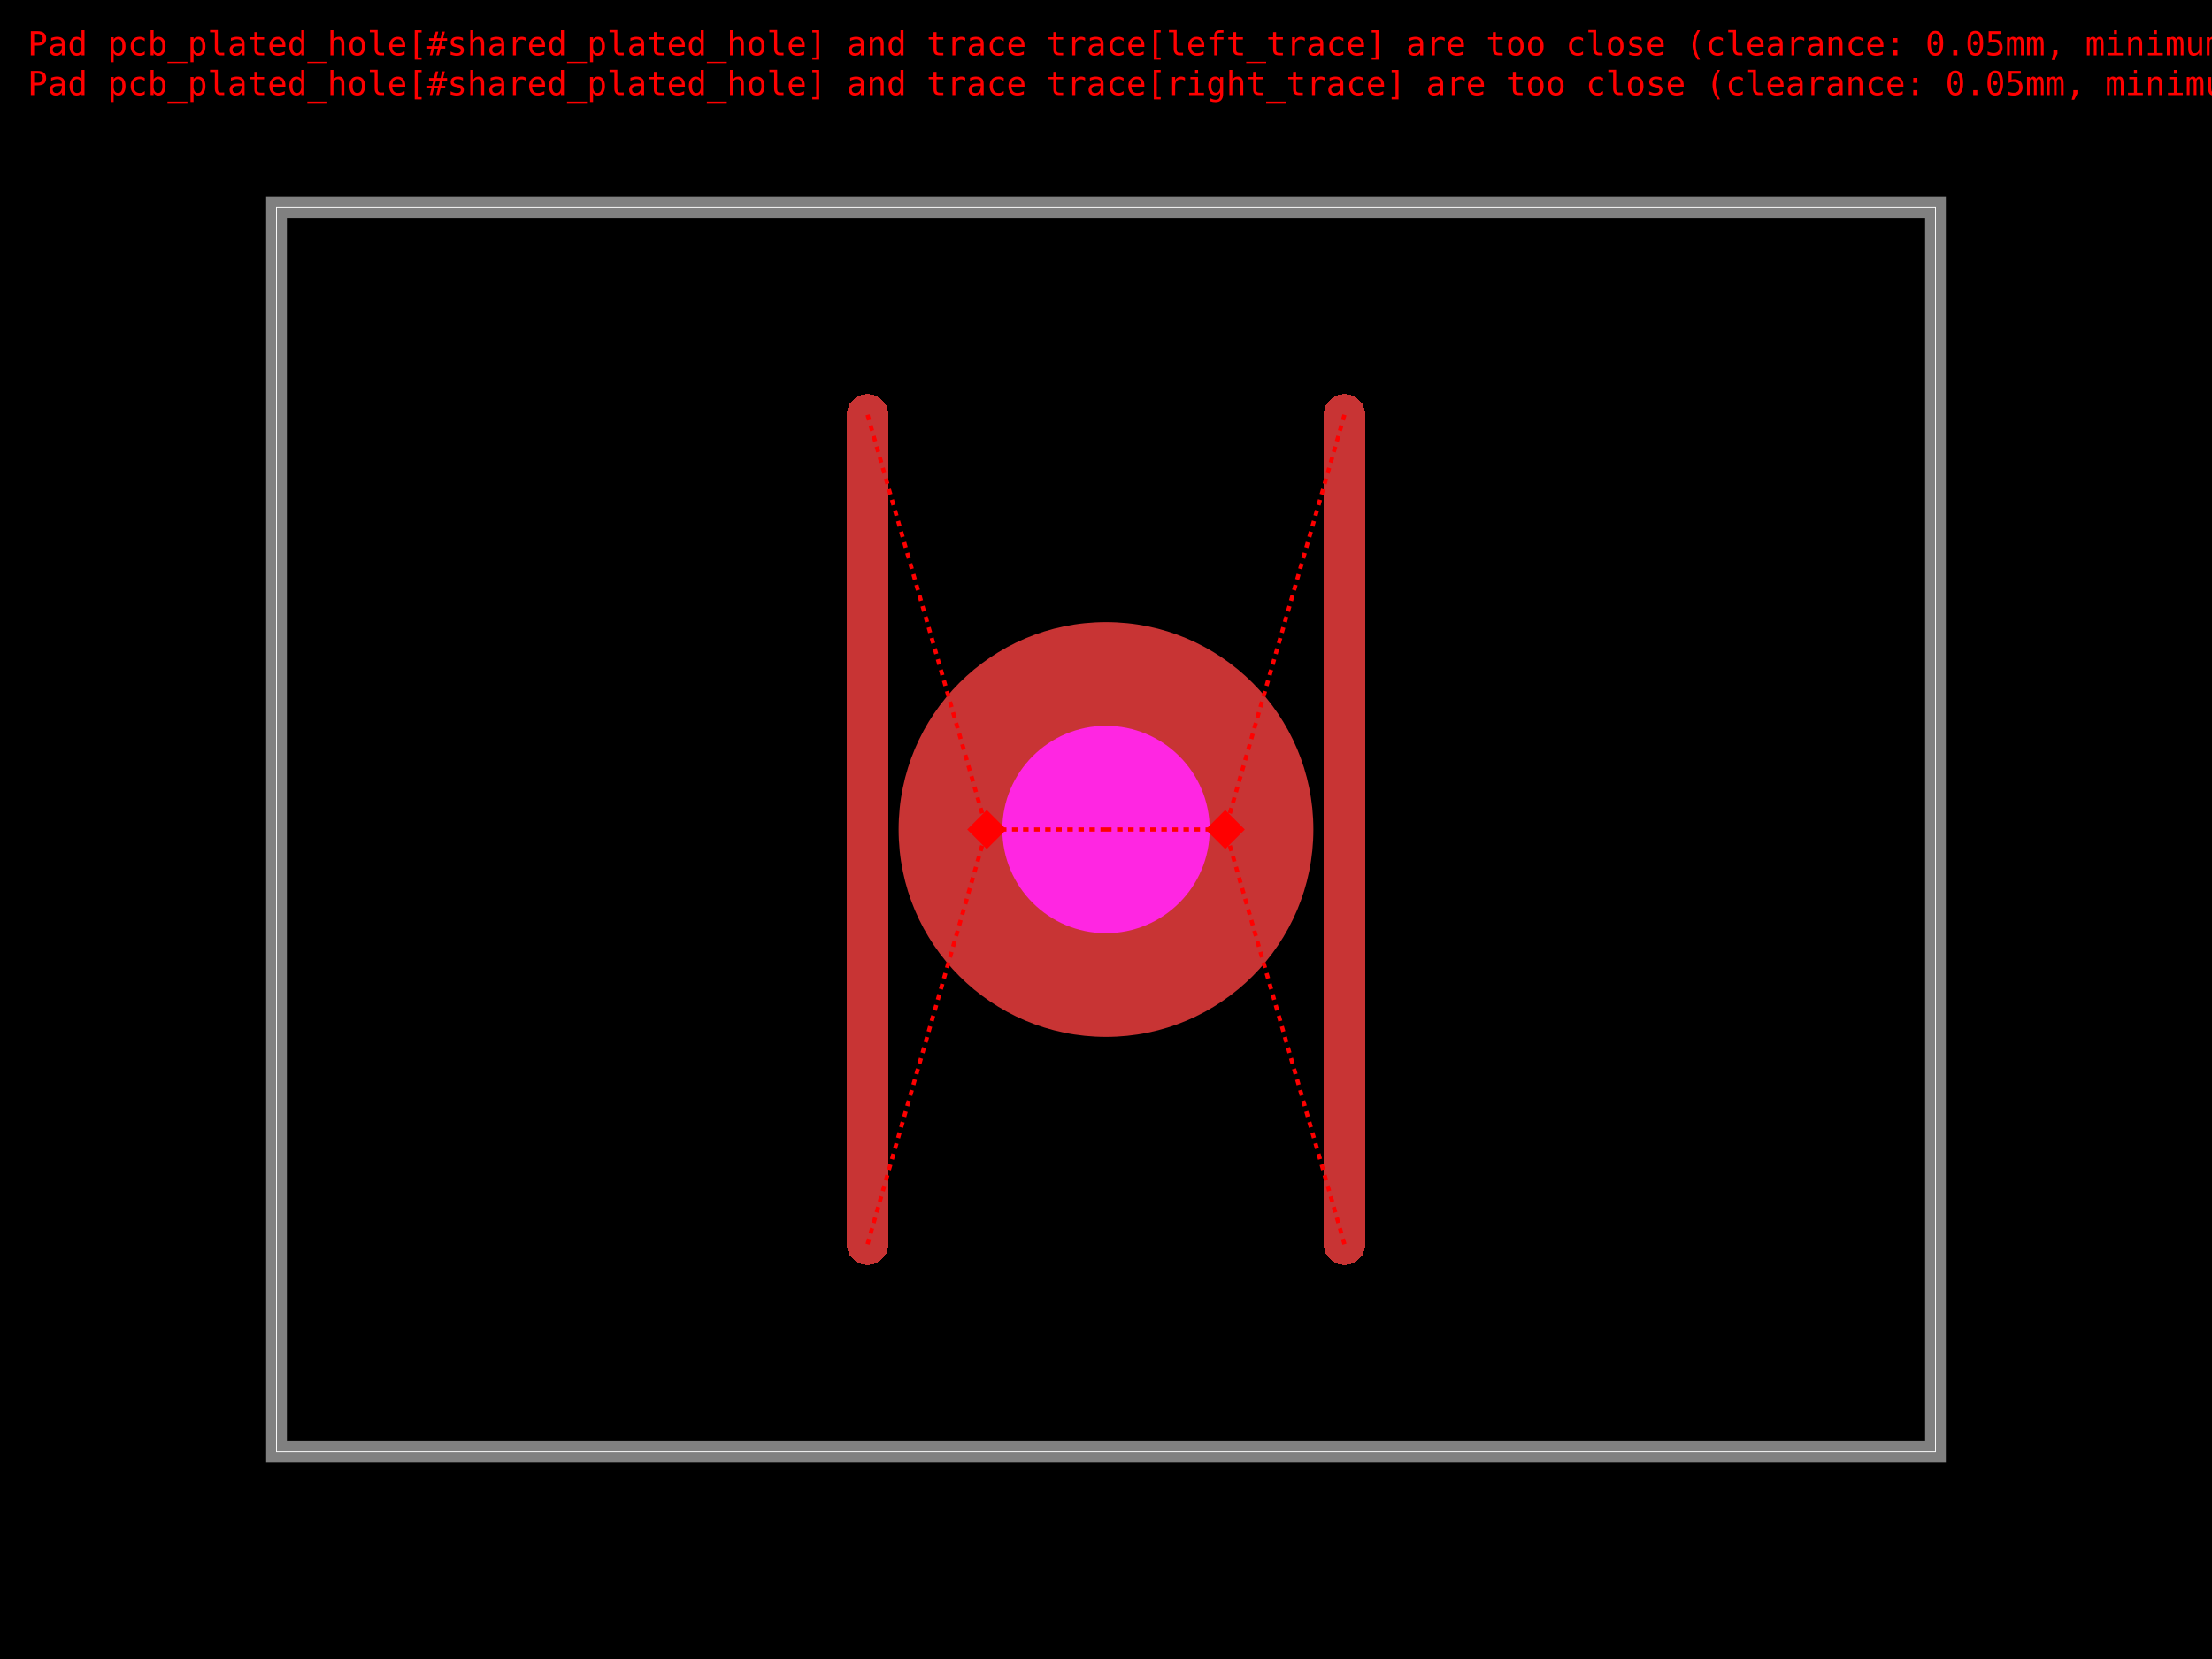
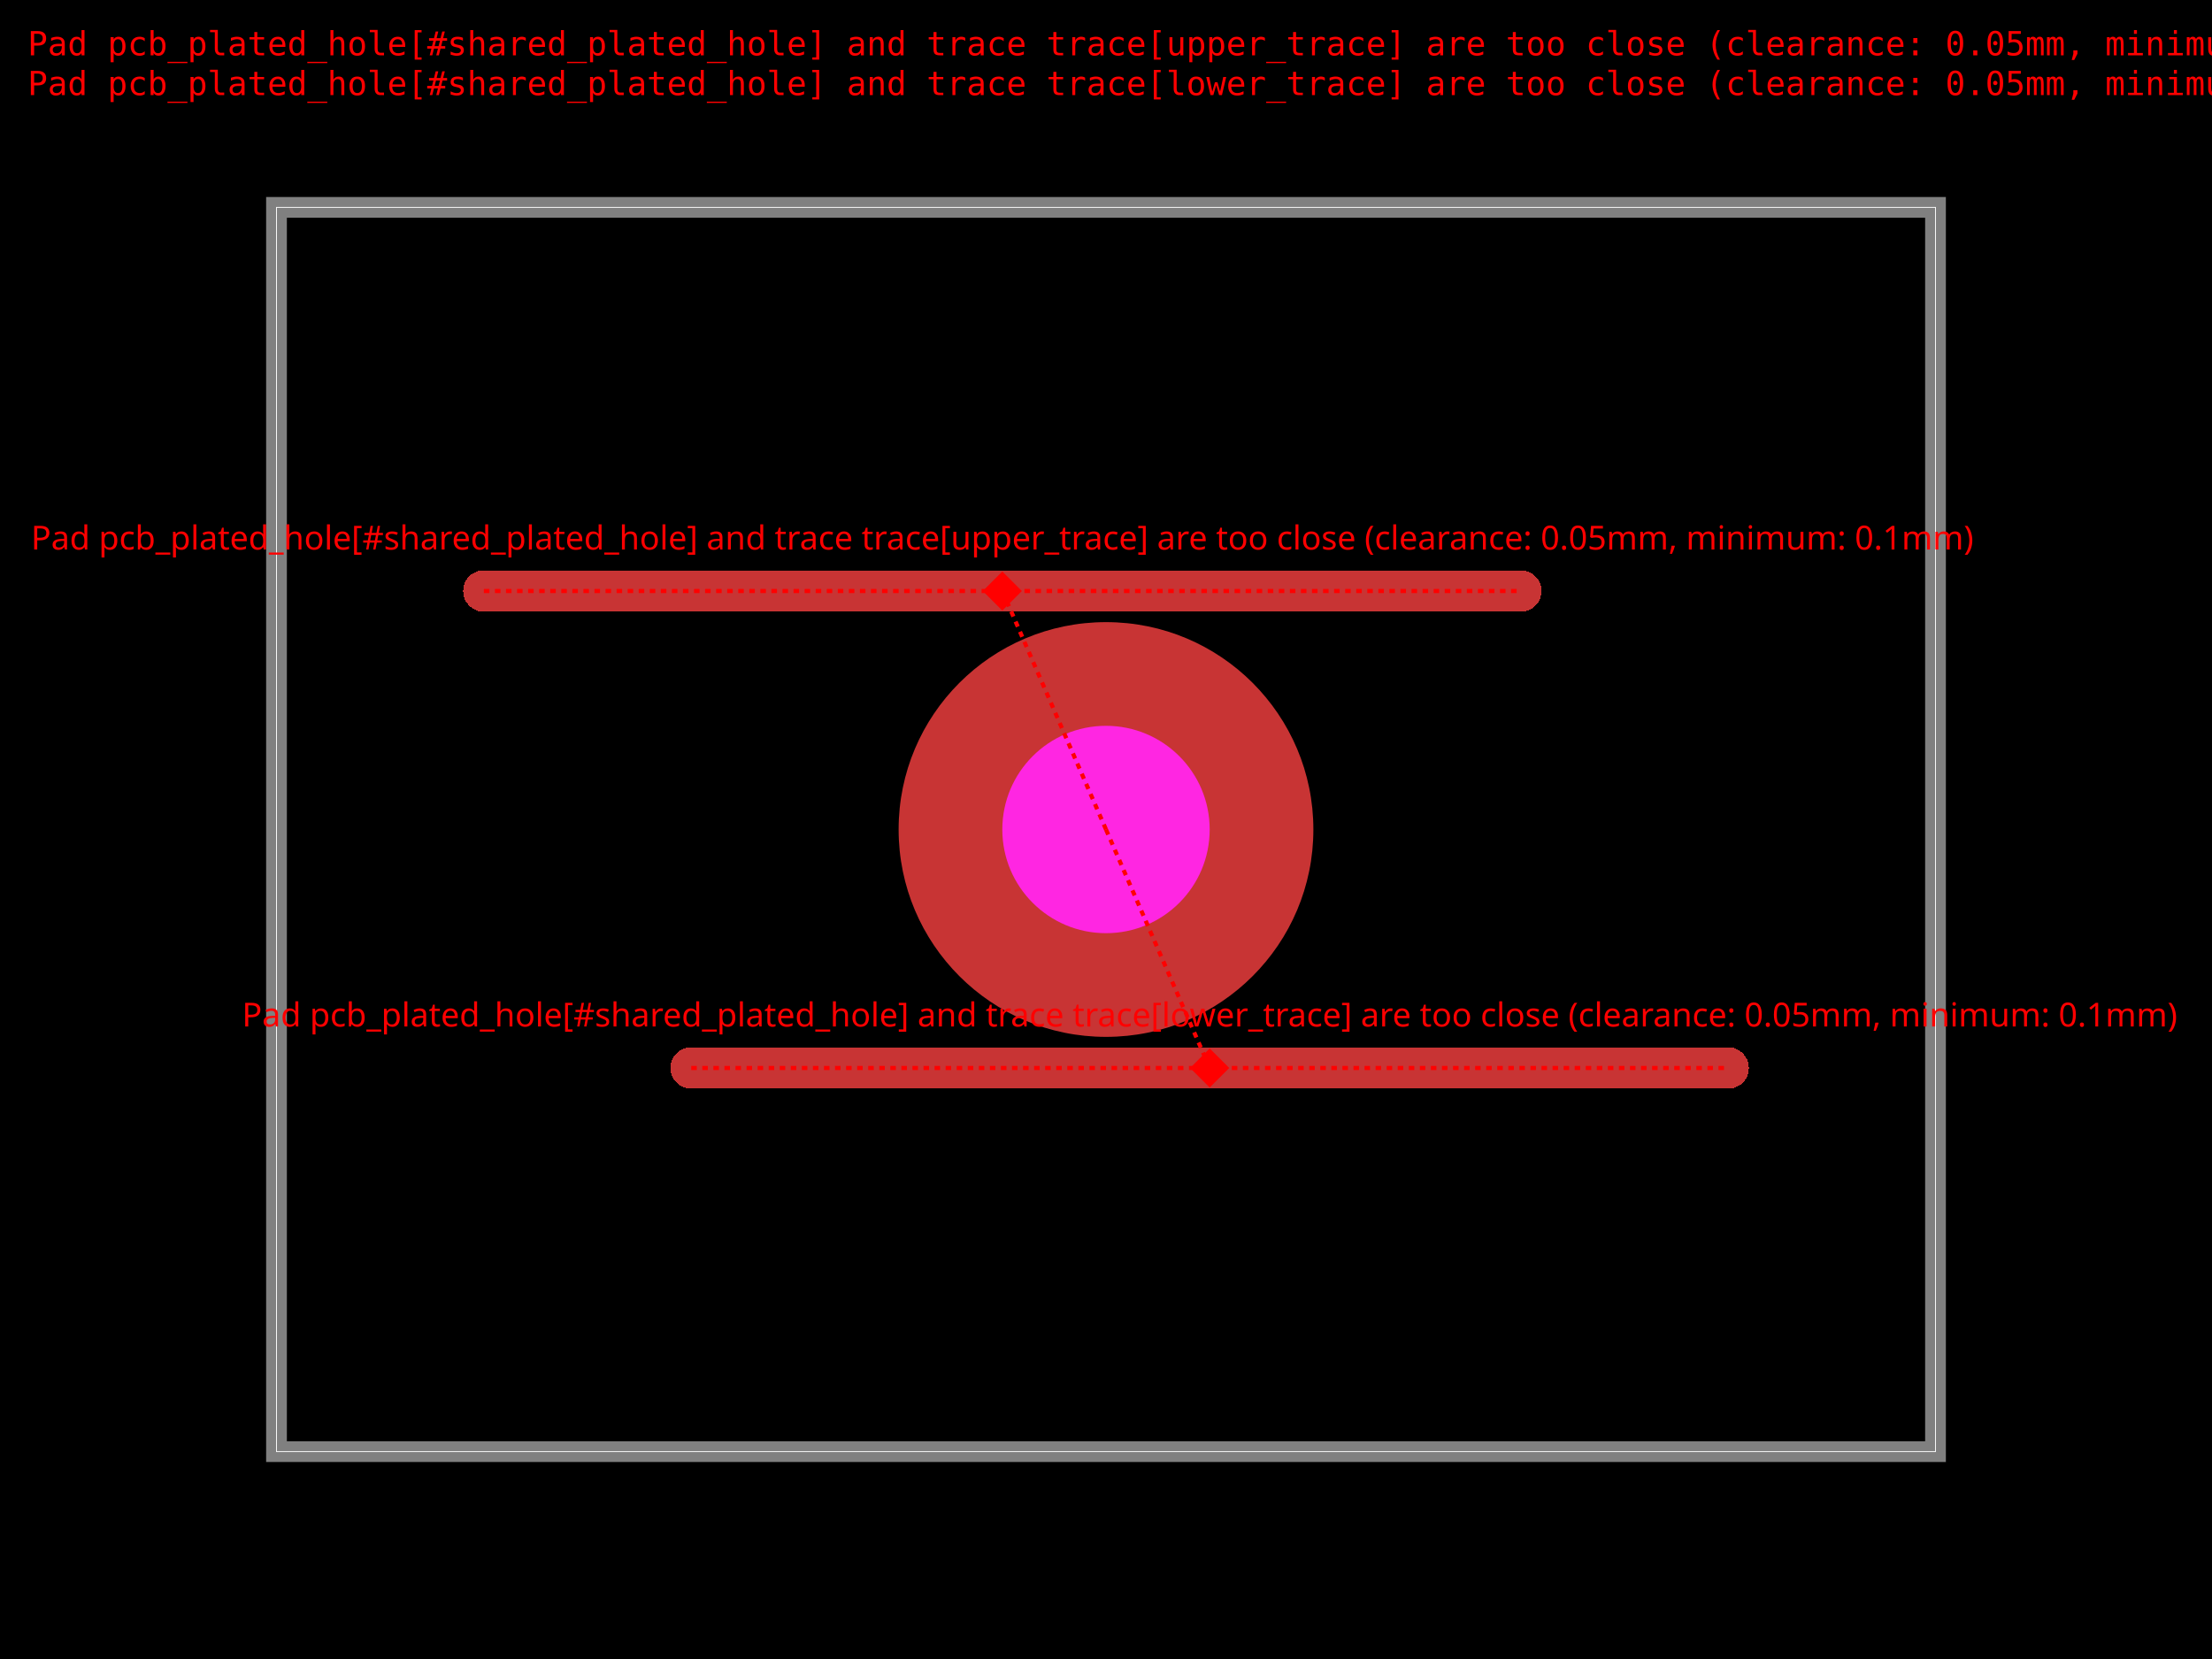
<svg xmlns="http://www.w3.org/2000/svg" width="800" height="600">
  <style />
  <rect class="boundary" x="0" y="0" fill="#000" width="800" height="600" data-type="pcb_background" data-pcb-layer="global" />
  <rect class="pcb-boundary" fill="none" stroke="#fff" stroke-width="0.3" x="100" y="75" width="600" height="450" data-type="pcb_boundary" data-pcb-layer="global" />
  <path class="pcb-board" d="M 100 525 L 700 525 L 700 75 L 100 75 Z" fill="none" stroke="rgba(255, 255, 255, 0.5)" stroke-width="7.5" data-type="pcb_board" data-pcb-layer="board" />
-   <path class="pcb-trace" stroke="rgb(200, 52, 52)" fill="none" d="M 313.75 450 L 313.75 150" stroke-width="15" stroke-linecap="round" stroke-linejoin="round" shape-rendering="crispEdges" data-type="pcb_trace" data-pcb-layer="top" />
-   <path class="pcb-trace" stroke="rgb(200, 52, 52)" fill="none" d="M 486.25 450 L 486.25 150" stroke-width="15" stroke-linecap="round" stroke-linejoin="round" shape-rendering="crispEdges" data-type="pcb_trace" data-pcb-layer="top" />
+   <path class="pcb-trace" stroke="rgb(200, 52, 52)" fill="none" d="M 175 213.75 L 550 213.75" stroke-width="15" stroke-linecap="round" stroke-linejoin="round" shape-rendering="crispEdges" data-type="pcb_trace" data-pcb-layer="top" />
+   <path class="pcb-trace" stroke="rgb(200, 52, 52)" fill="none" d="M 250 386.25 L 625 386.25" stroke-width="15" stroke-linecap="round" stroke-linejoin="round" shape-rendering="crispEdges" data-type="pcb_trace" data-pcb-layer="top" />
  <g data-type="pcb_plated_hole" data-pcb-layer="through">
    <circle class="pcb-hole-outer" fill="rgb(200, 52, 52)" cx="400" cy="300" r="75" data-type="pcb_plated_hole" data-pcb-layer="top" />
    <circle class="pcb-hole-inner" fill="#FF26E2" cx="400" cy="300" r="37.5" data-type="pcb_plated_hole_drill" data-pcb-layer="drill" />
  </g>
-   <line x1="313.75" y1="450" x2="356.875" y2="300" stroke="red" stroke-width="1.5" stroke-dasharray="2,2" data-error-reference="trace-start" data-type="pcb_pad_trace_clearance_error" data-pcb-layer="overlay" />
-   <line x1="313.75" y1="150" x2="356.875" y2="300" stroke="red" stroke-width="1.5" stroke-dasharray="2,2" data-error-reference="trace-end" data-type="pcb_pad_trace_clearance_error" data-pcb-layer="overlay" />
-   <line x1="400" y1="300" x2="356.875" y2="300" stroke="red" stroke-width="1.5" stroke-dasharray="2,2" data-error-reference="obstacle" data-type="pcb_pad_trace_clearance_error" data-pcb-layer="overlay" />
-   <rect x="351.875" y="295" width="10" height="10" fill="red" transform="rotate(45 356.875 300)" data-type="pcb_pad_trace_clearance_error" data-pcb-layer="overlay" />
-   <line x1="486.25" y1="450" x2="443.125" y2="300" stroke="red" stroke-width="1.5" stroke-dasharray="2,2" data-error-reference="trace-start" data-type="pcb_pad_trace_clearance_error" data-pcb-layer="overlay" />
-   <line x1="486.25" y1="150" x2="443.125" y2="300" stroke="red" stroke-width="1.5" stroke-dasharray="2,2" data-error-reference="trace-end" data-type="pcb_pad_trace_clearance_error" data-pcb-layer="overlay" />
-   <line x1="400" y1="300" x2="443.125" y2="300" stroke="red" stroke-width="1.5" stroke-dasharray="2,2" data-error-reference="obstacle" data-type="pcb_pad_trace_clearance_error" data-pcb-layer="overlay" />
-   <rect x="438.125" y="295" width="10" height="10" fill="red" transform="rotate(45 443.125 300)" data-type="pcb_pad_trace_clearance_error" data-pcb-layer="overlay" />
+   <line x1="175" y1="213.75" x2="362.5" y2="213.75" stroke="red" stroke-width="1.5" stroke-dasharray="2,2" data-error-reference="trace-start" data-type="pcb_pad_trace_clearance_error" data-pcb-layer="overlay" />
+   <line x1="362.5" y1="213.75" x2="550" y2="213.75" stroke="red" stroke-width="1.5" stroke-dasharray="2,2" data-error-reference="trace-end" data-type="pcb_pad_trace_clearance_error" data-pcb-layer="overlay" />
+   <line x1="400" y1="300" x2="362.5" y2="213.75" stroke="red" stroke-width="1.5" stroke-dasharray="2,2" data-error-reference="obstacle" data-type="pcb_pad_trace_clearance_error" data-pcb-layer="overlay" />
+   <rect x="357.5" y="208.75" width="10" height="10" fill="red" transform="rotate(45 362.5 213.75)" data-type="pcb_pad_trace_clearance_error" data-pcb-layer="overlay" />
+   <text x="362.5" y="198.75" fill="red" font-family="sans-serif" font-size="12" text-anchor="middle" data-type="pcb_pad_trace_clearance_error" data-pcb-layer="overlay">Pad pcb_plated_hole[#shared_plated_hole] and trace trace[upper_trace] are too close (clearance: 0.05mm, minimum: 0.1mm)</text>
+   <line x1="250" y1="386.25" x2="437.5" y2="386.25" stroke="red" stroke-width="1.5" stroke-dasharray="2,2" data-error-reference="trace-start" data-type="pcb_pad_trace_clearance_error" data-pcb-layer="overlay" />
+   <line x1="437.5" y1="386.25" x2="625" y2="386.25" stroke="red" stroke-width="1.5" stroke-dasharray="2,2" data-error-reference="trace-end" data-type="pcb_pad_trace_clearance_error" data-pcb-layer="overlay" />
+   <line x1="400" y1="300" x2="437.5" y2="386.25" stroke="red" stroke-width="1.5" stroke-dasharray="2,2" data-error-reference="obstacle" data-type="pcb_pad_trace_clearance_error" data-pcb-layer="overlay" />
+   <rect x="432.5" y="381.25" width="10" height="10" fill="red" transform="rotate(45 437.5 386.25)" data-type="pcb_pad_trace_clearance_error" data-pcb-layer="overlay" />
+   <text x="437.5" y="371.25" fill="red" font-family="sans-serif" font-size="12" text-anchor="middle" data-type="pcb_pad_trace_clearance_error" data-pcb-layer="overlay">Pad pcb_plated_hole[#shared_plated_hole] and trace trace[lower_trace] are too close (clearance: 0.05mm, minimum: 0.1mm)</text>
  <text x="10" y="20" fill="red" font-family="monospace" font-size="12px" data-type="pcb_error_text_overlay" data-layer="global">
-     <tspan x="10" dy="0">Pad pcb_plated_hole[#shared_plated_hole] and trace trace[left_trace] are too close (clearance: 0.05mm, minimum: 0.1mm)</tspan>
-     <tspan x="10" dy="1.2em">Pad pcb_plated_hole[#shared_plated_hole] and trace trace[right_trace] are too close (clearance: 0.05mm, minimum: 0.1mm)</tspan>
+     <tspan x="10" dy="0">Pad pcb_plated_hole[#shared_plated_hole] and trace trace[upper_trace] are too close (clearance: 0.05mm, minimum: 0.1mm)</tspan>
+     <tspan x="10" dy="1.2em">Pad pcb_plated_hole[#shared_plated_hole] and trace trace[lower_trace] are too close (clearance: 0.05mm, minimum: 0.1mm)</tspan>
  </text>
</svg>
